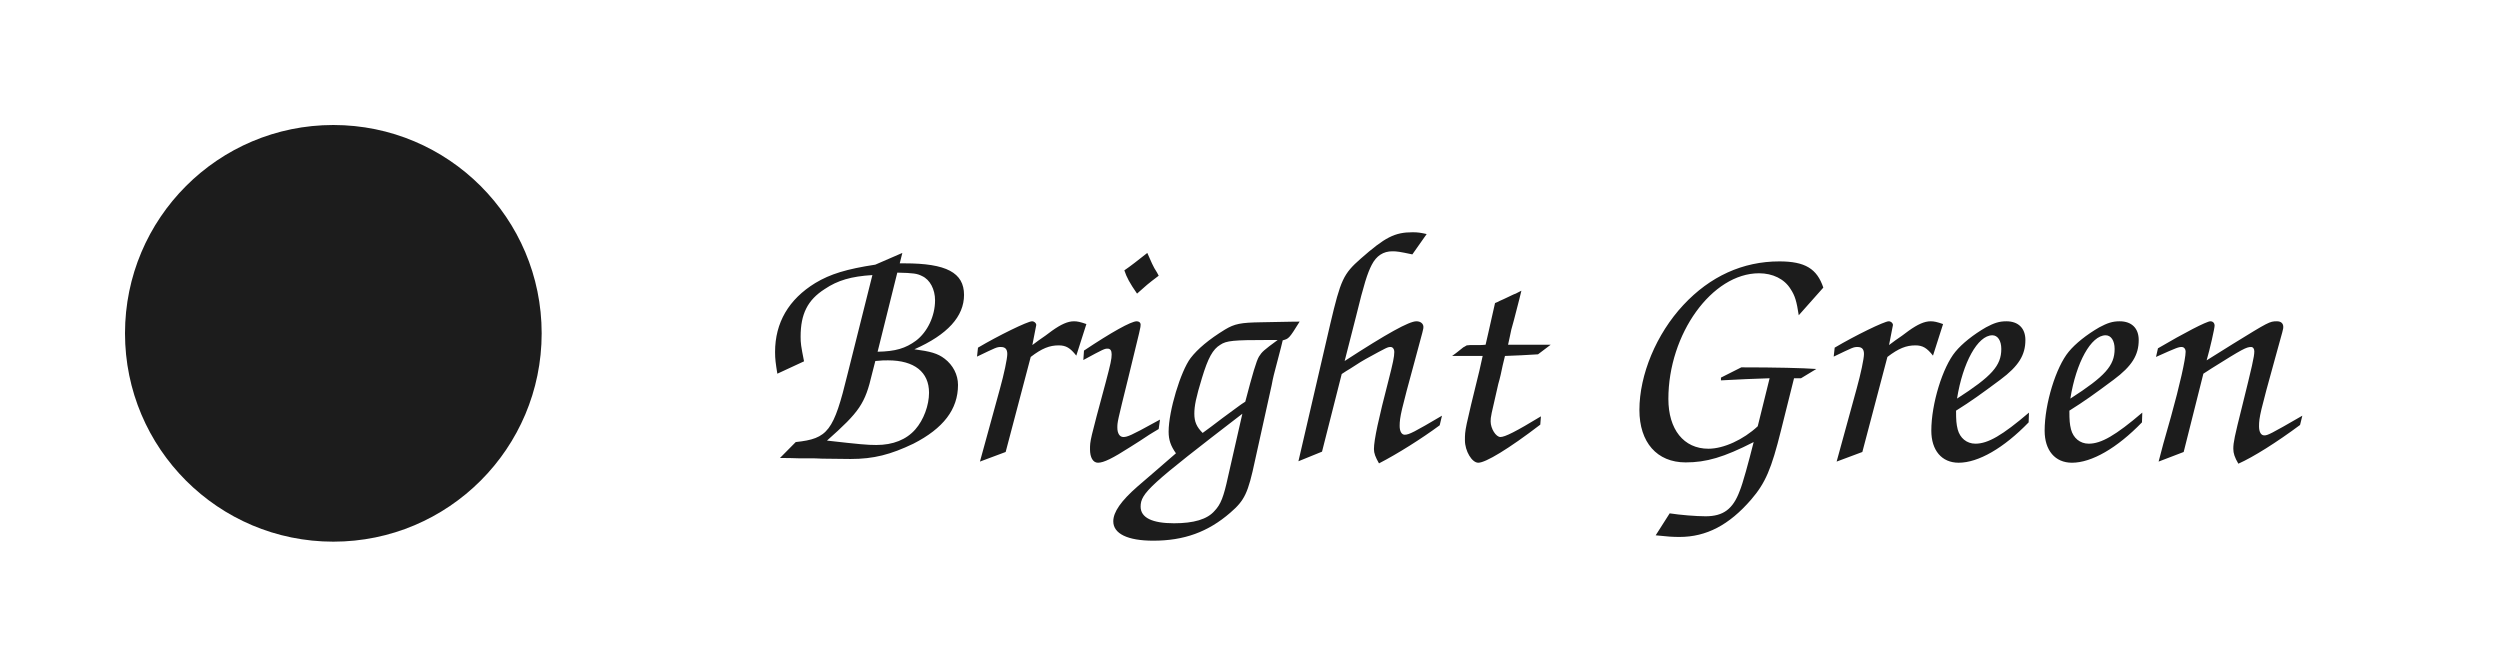
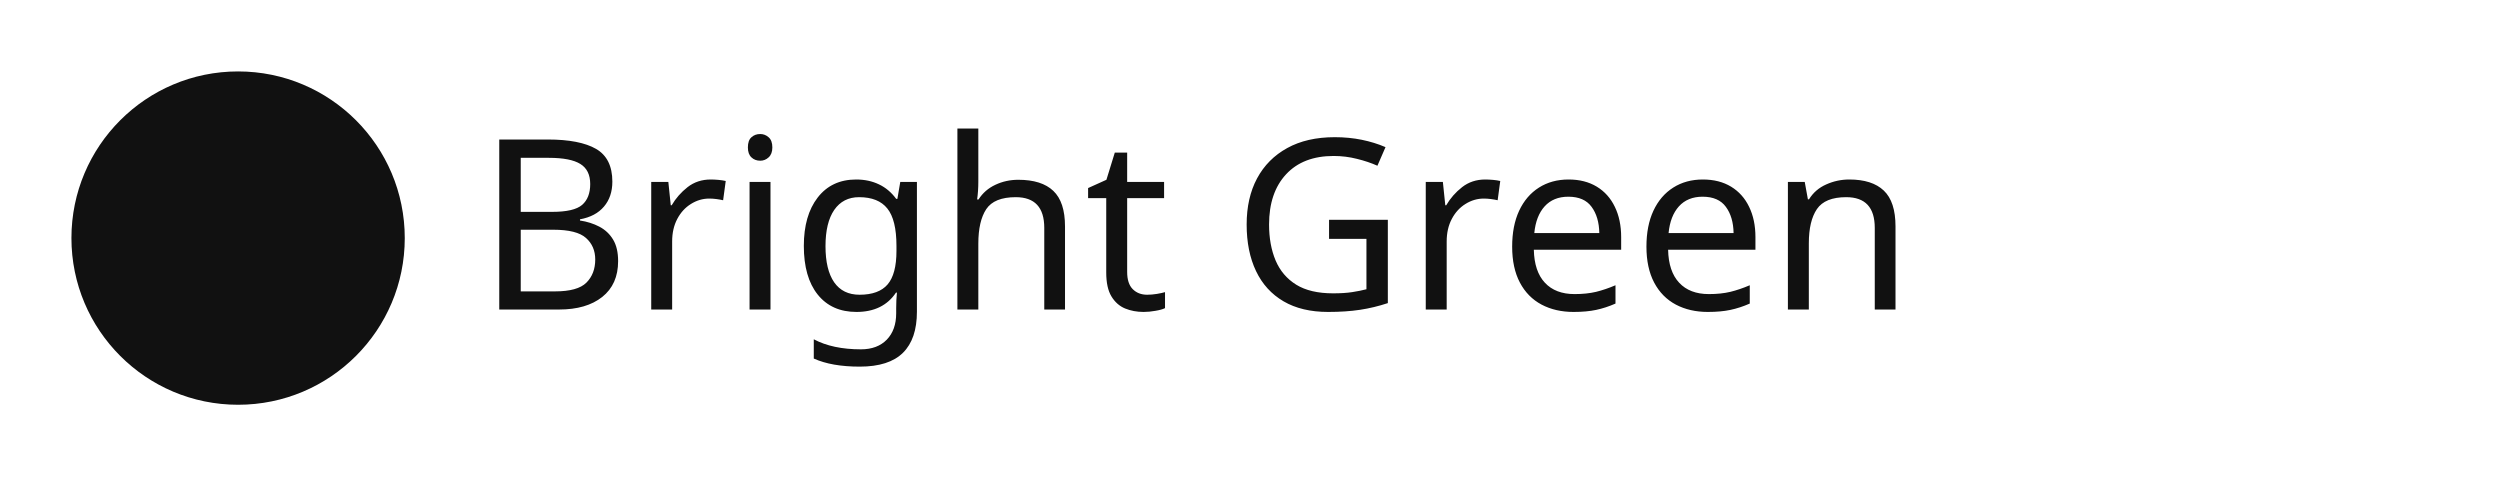
- <svg xmlns="http://www.w3.org/2000/svg" width="240" height="64" viewBox="0 0 240 64" aria-labelledby="title">
-   <circle cx="32" cy="32" r="20" fill="#1C1C1C" />
-   <text x="72" y="44" font-family="Pacifico, cursive" font-size="32" fill="#1C1C1C">Bright Green</text>
+ <svg xmlns="http://www.w3.org/2000/svg" width="420" height="80" viewBox="0 0 420 80">
+   <g transform="translate(8,8)">
+     <circle cx="32" cy="32" r="28" fill="#111" />
+   </g>
+   <text x="80" y="52" font-family="Pacifico, system-ui" font-size="40" fill="#111">Bright Green</text>
</svg>
